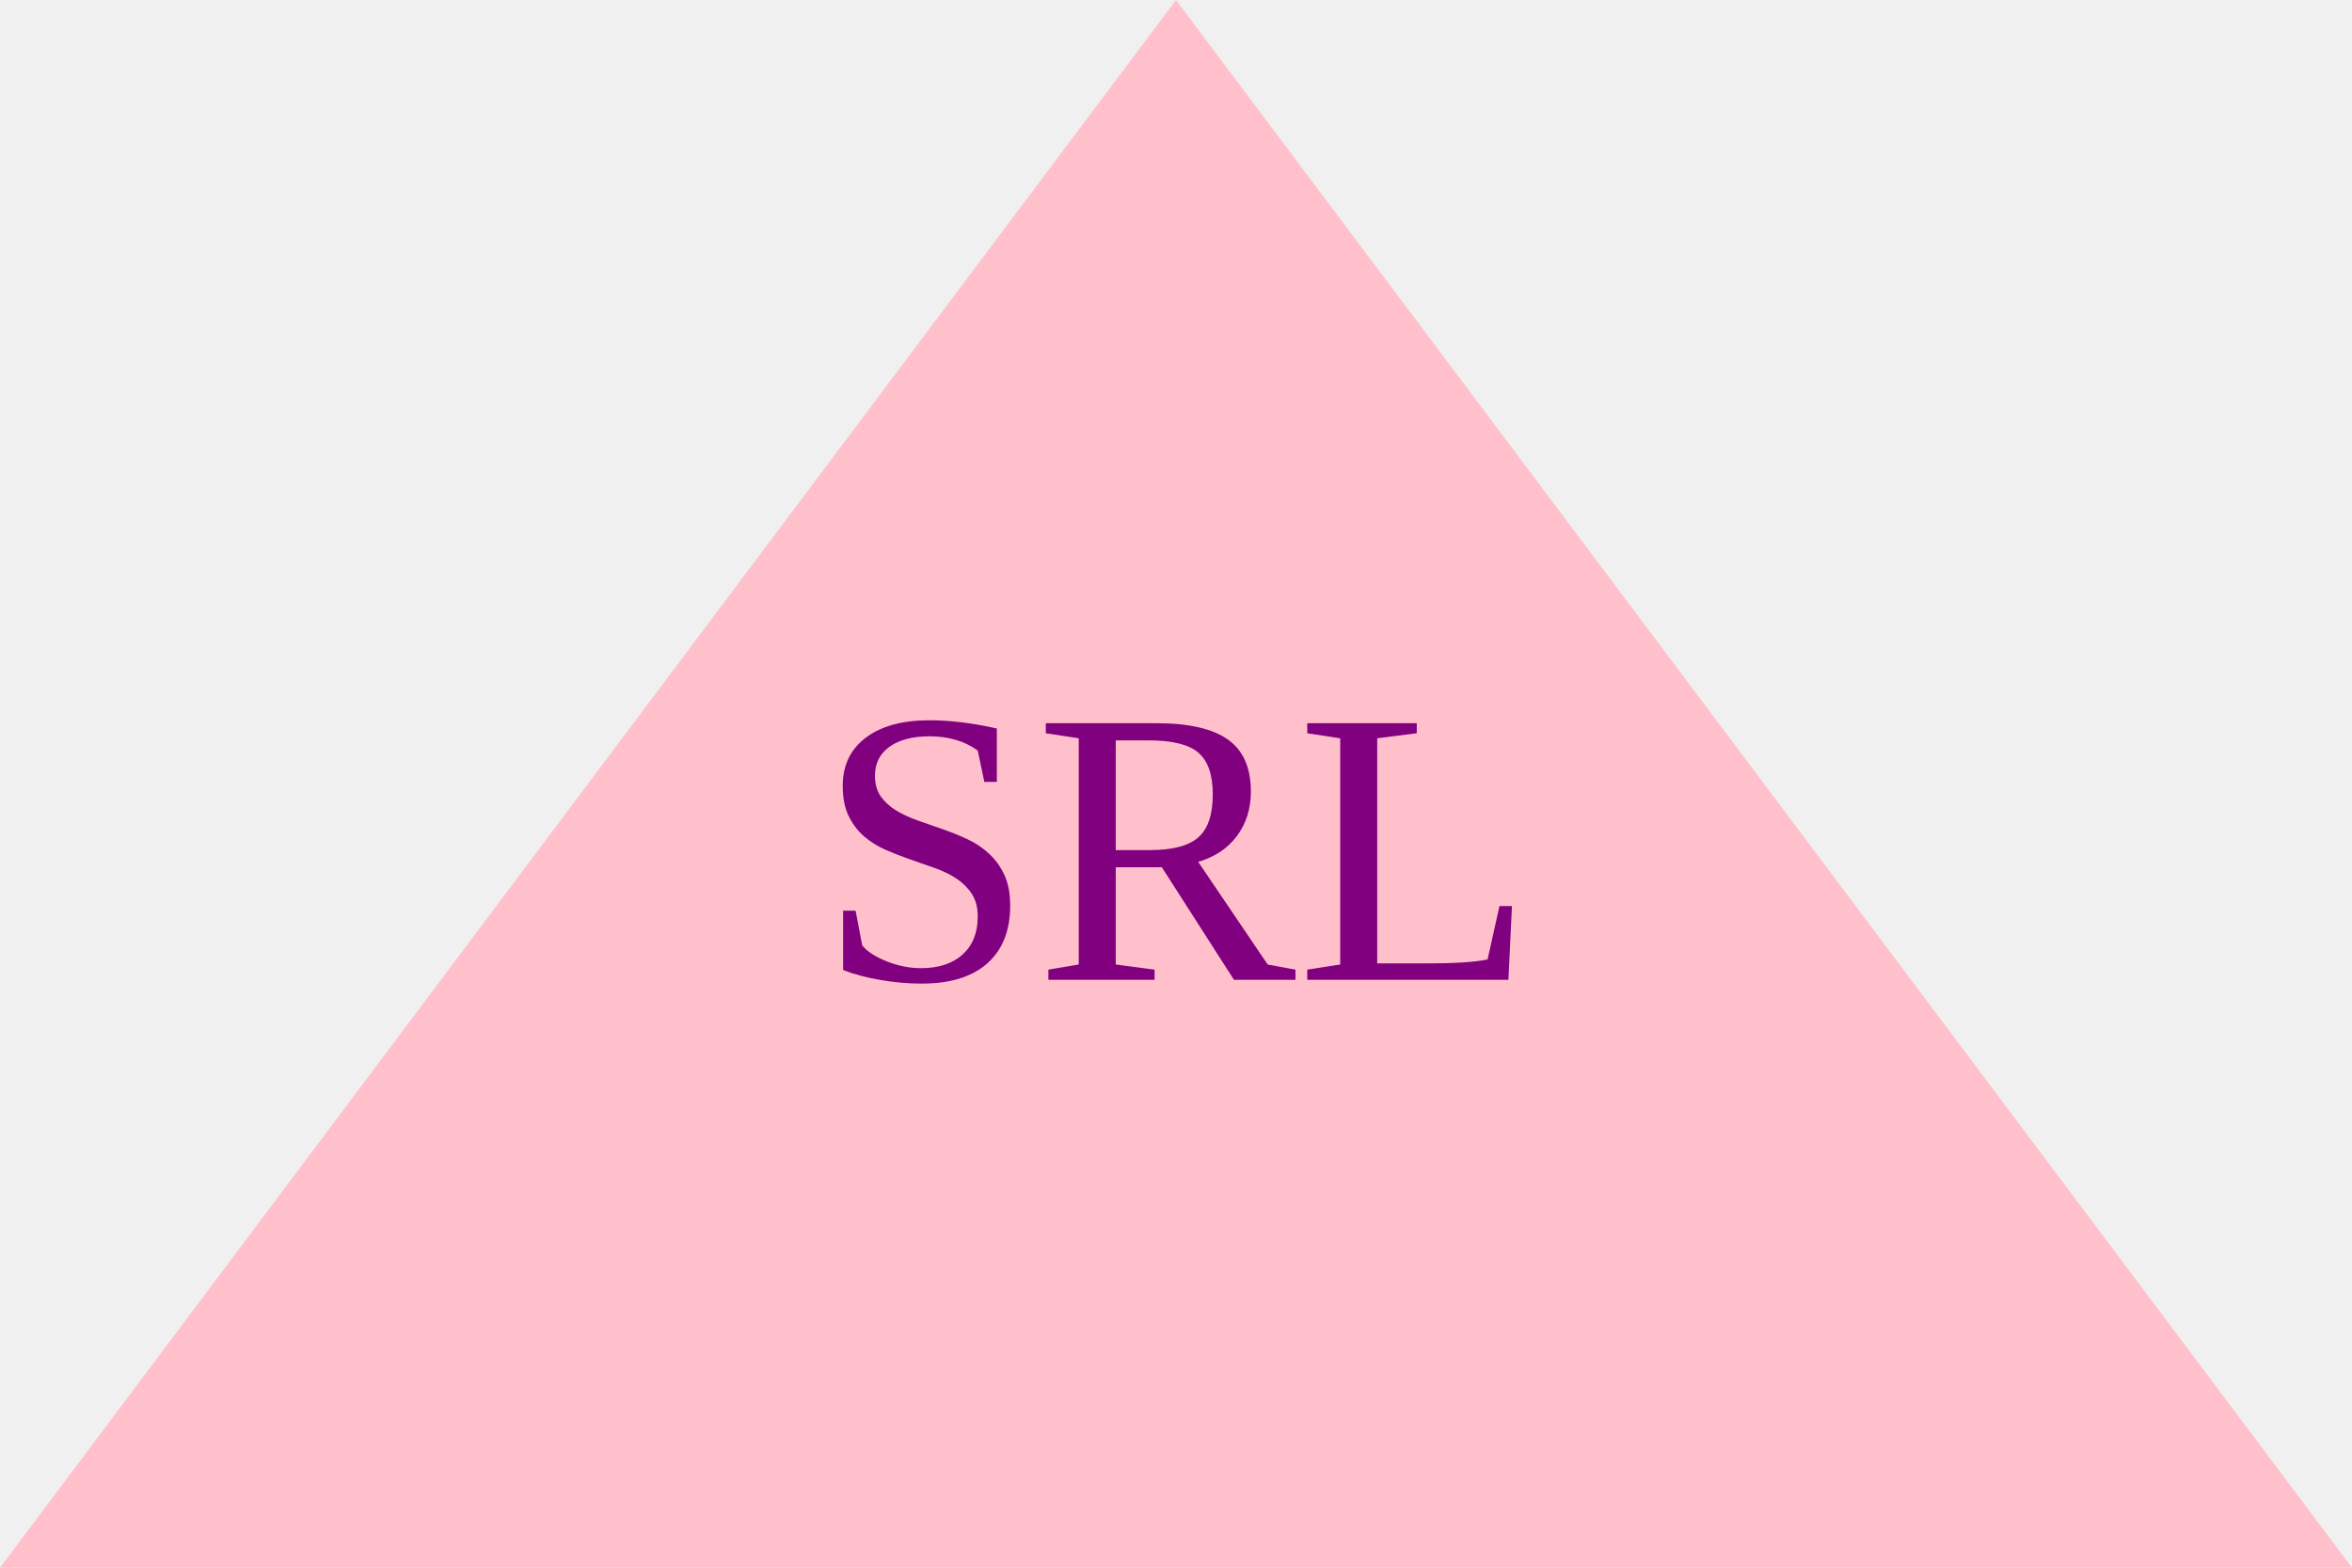
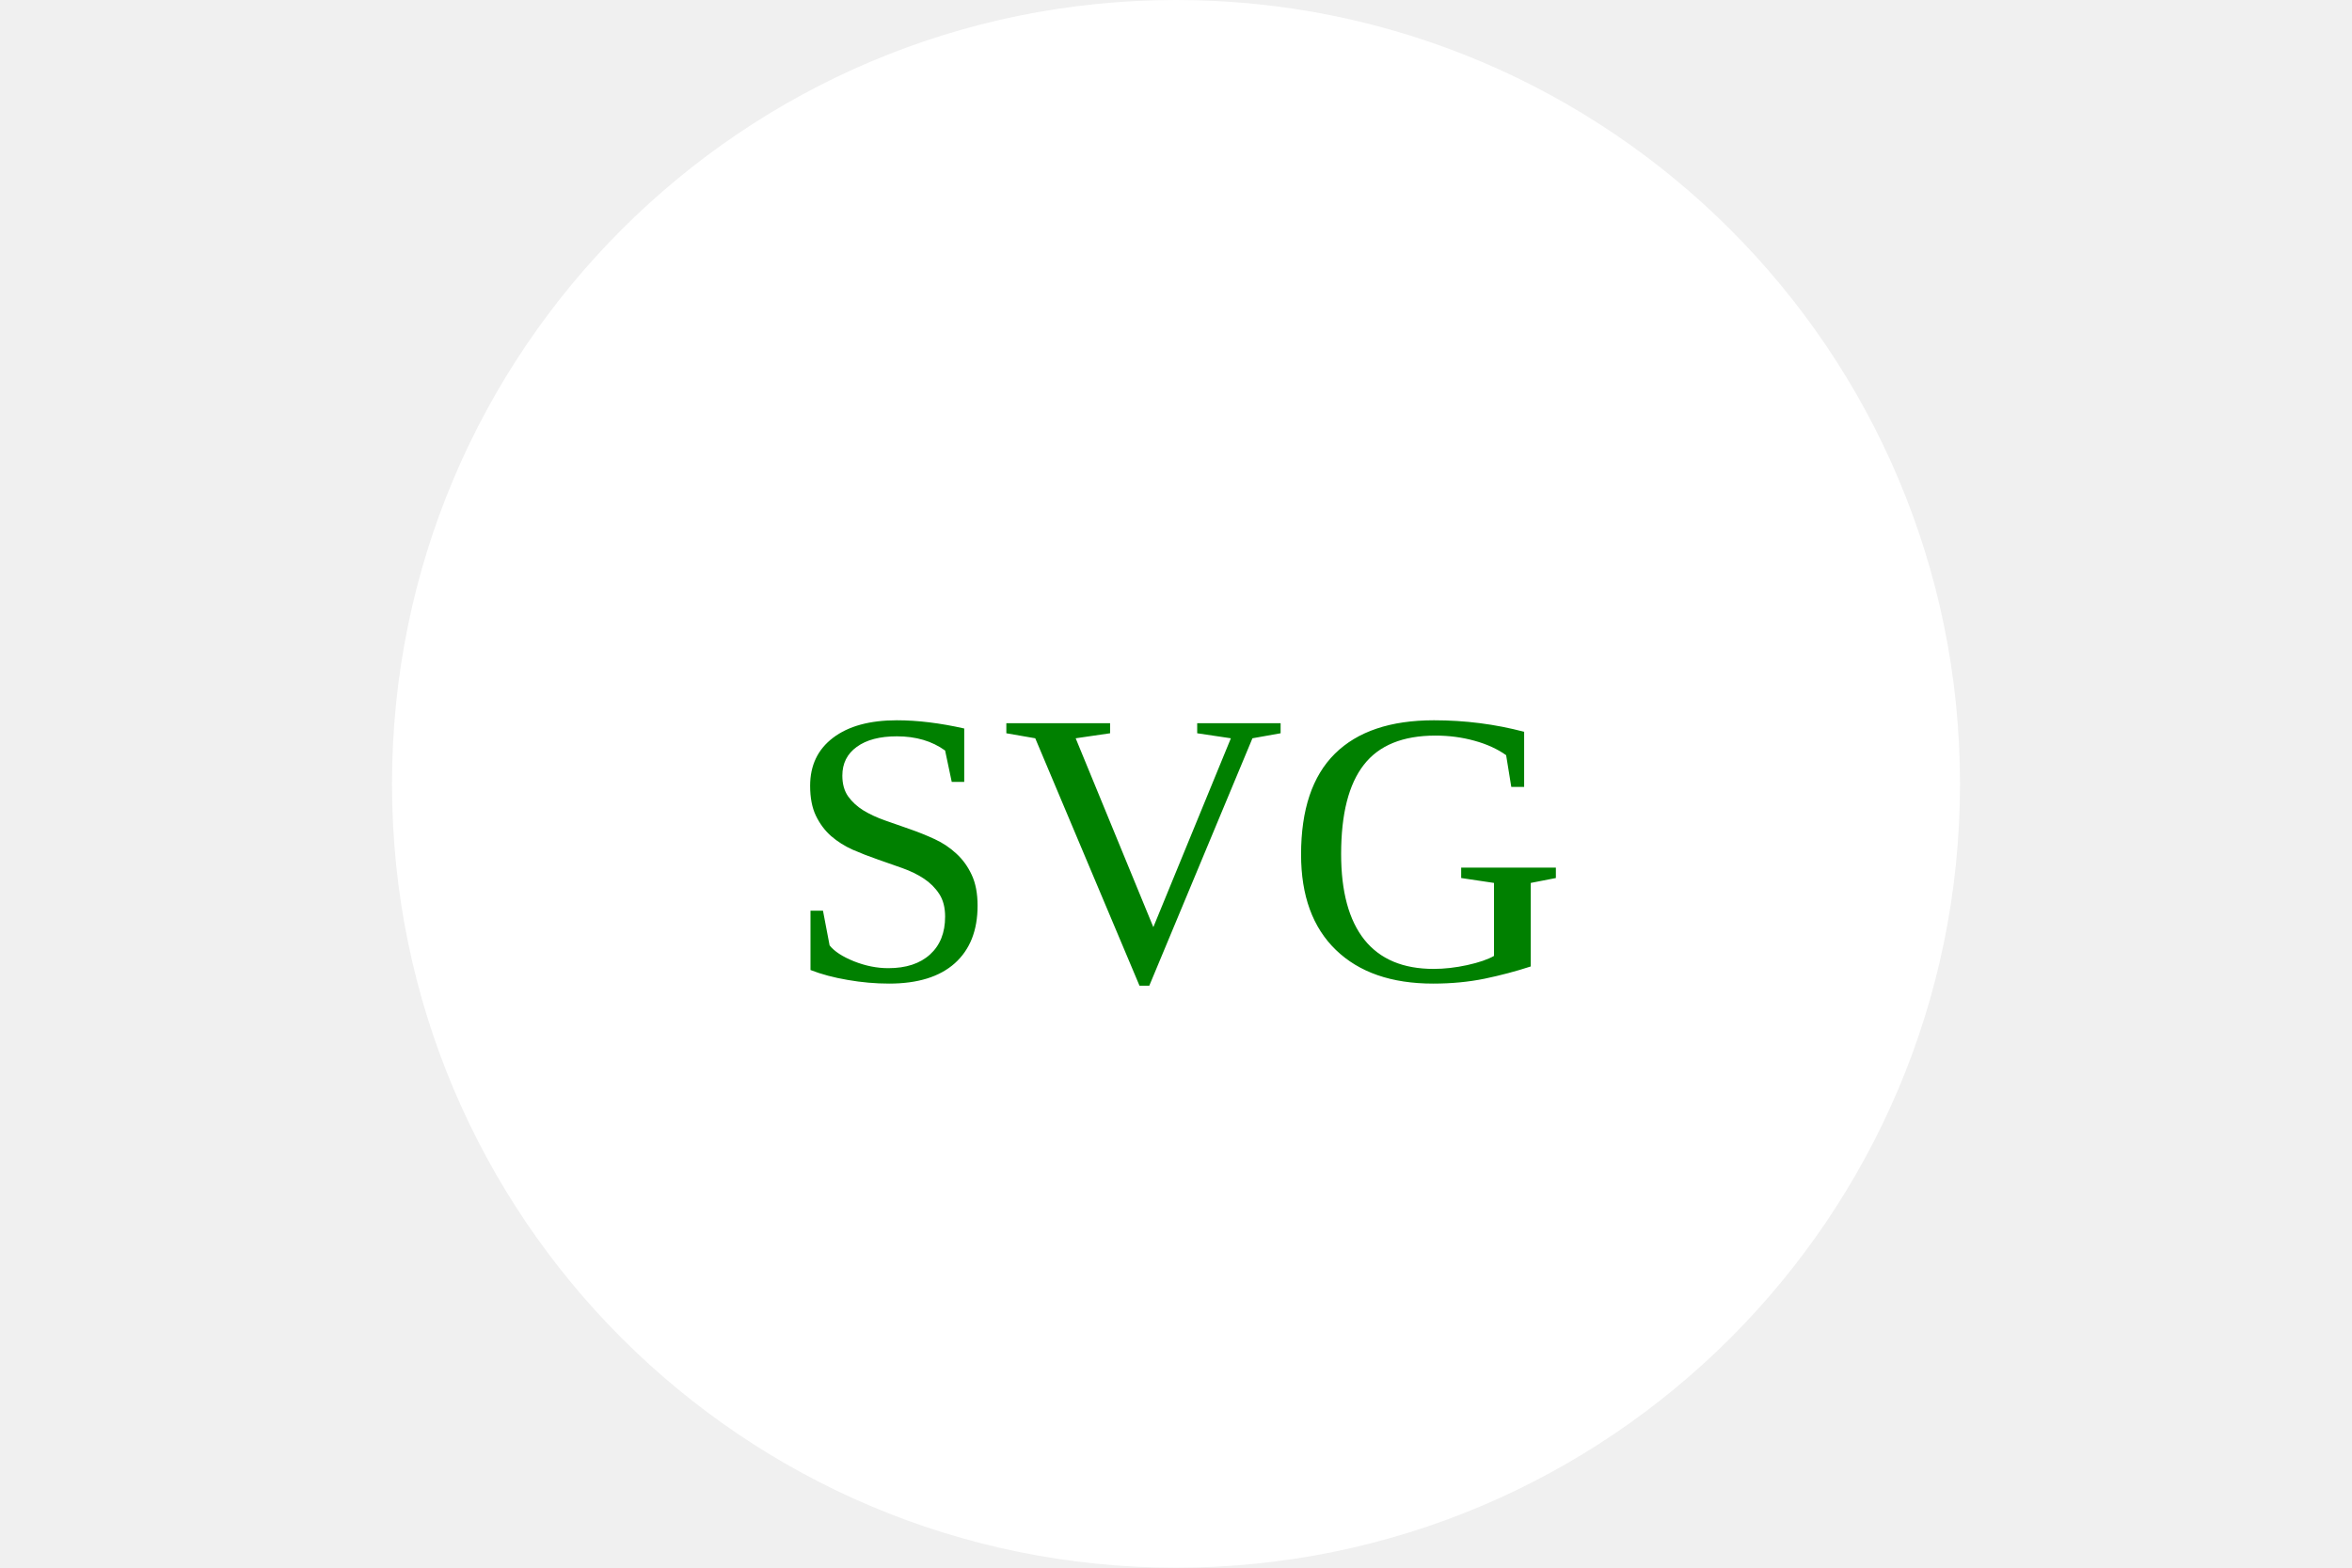
<svg xmlns="http://www.w3.org/2000/svg" version="1.1" width="300" height="200">
-   <polygon height="100%" width="100%" points="0, 200 300, 200 150, 0" fill="pink" />
-   <text x="150" y="125" font-size="50" text-anchor="middle" fill="Purple">SRL</text>
+   <circle cx="50%" cy="50%" r="100" height="100%" width="100%" fill="white" />
+   <text x="150" y="125" font-size="50" text-anchor="middle" fill="green">SVG</text>
</svg>
